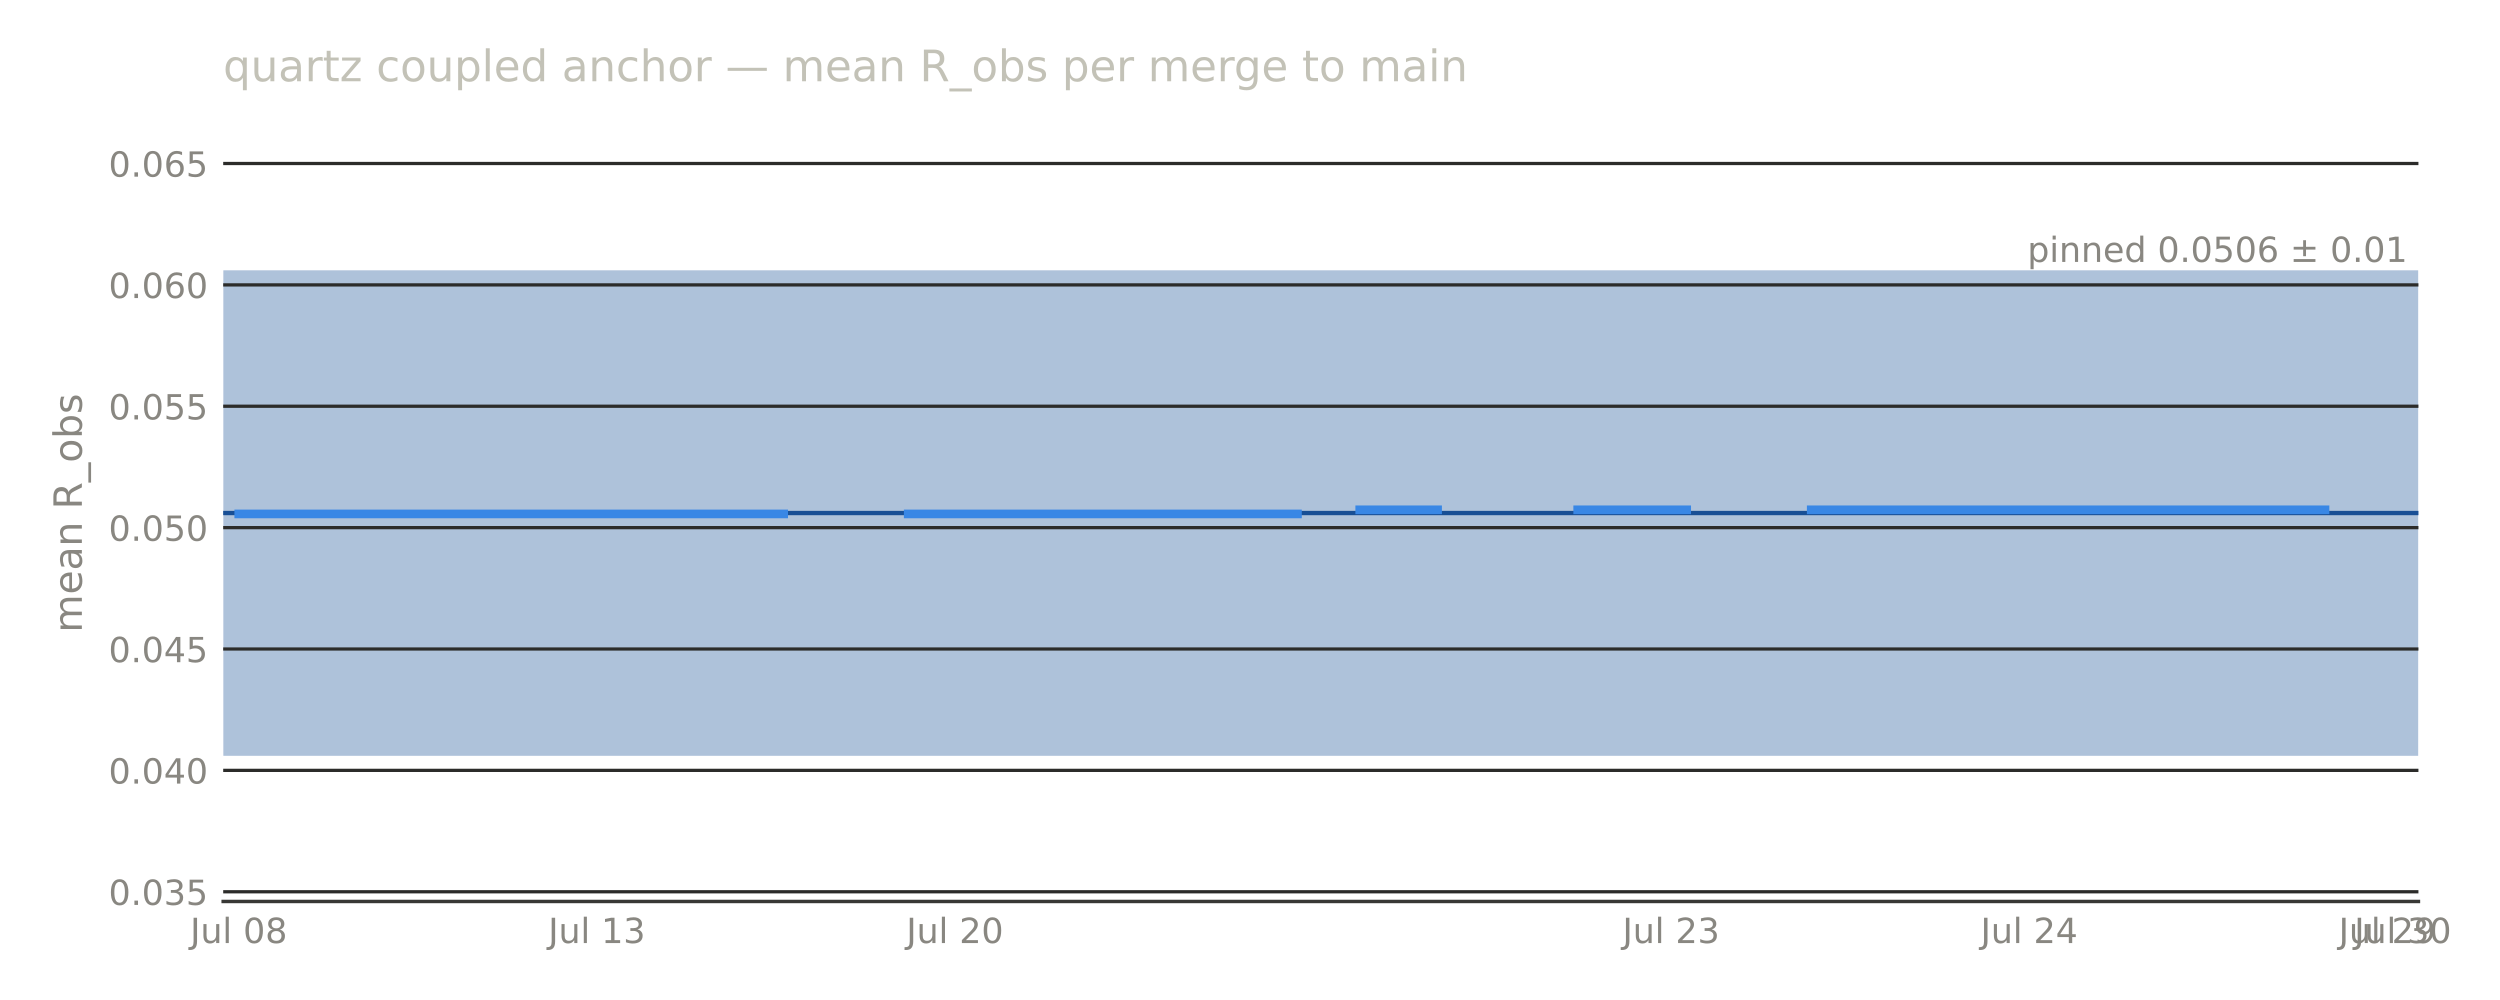
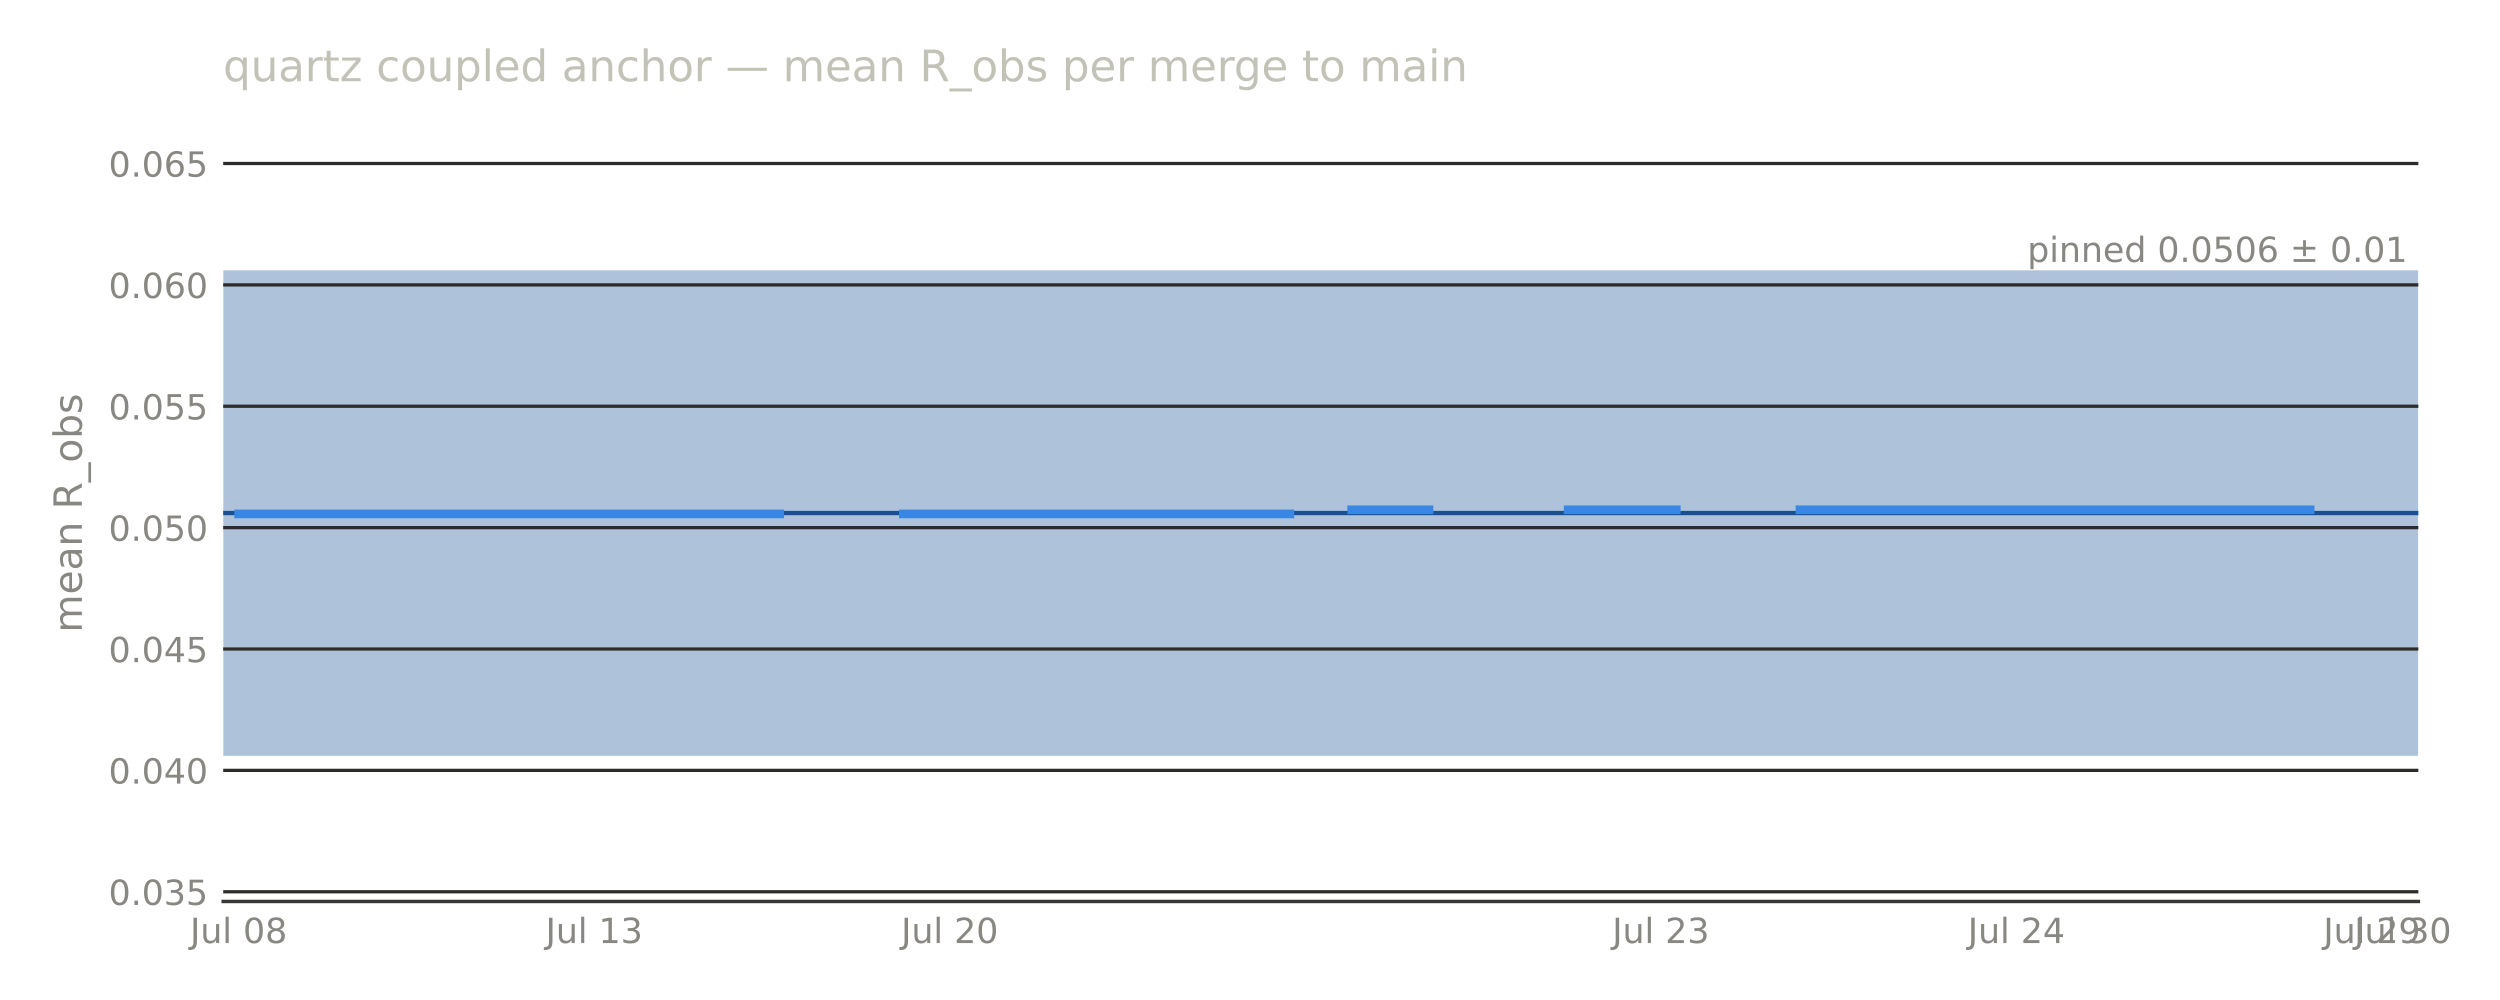
<svg xmlns="http://www.w3.org/2000/svg" width="576pt" height="230.4pt" viewBox="0 0 576 230.4" version="1.1">
  <defs>
    <style type="text/css">*{stroke-linejoin: round; stroke-linecap: butt}</style>
  </defs>
  <g id="figure_1">
    <g id="patch_1">
      <path d="M 0 230.4  L 576 230.4  L 576 0  L 0 0  L 0 230.4  z " style="fill: none; opacity: 0" />
    </g>
    <g id="axes_1">
      <g id="patch_2">
-         <path d="M 51.422 207.698  L 557.206 207.698  L 557.206 28.72  L 51.422 28.72  L 51.422 207.698  z " style="fill: none" />
+         <path d="M 51.422 207.698  L 557.184 207.698  L 557.184 28.72  L 51.422 28.72  L 51.422 207.698  z " style="fill: none" />
      </g>
      <g id="patch_3">
-         <path d="M 51.422 174.14  L 557.206 174.14  L 557.206 62.278  L 51.422 62.278  z " clip-path="url(#p1e968845d5)" style="fill: #184f95; opacity: 0.35" />
+         <path d="M 51.422 174.14  L 557.184 174.14  L 557.184 62.278  L 51.422 62.278  z " clip-path="url(#pa7888411b2)" style="fill: #184f95; opacity: 0.35" />
      </g>
      <g id="matplotlib.axis_1">
        <g id="xtick_1">
          <g id="line2d_1" />
          <g id="text_1">
-             <text style="font-size: 8px; font-family: 'DejaVu Sans', 'Bitstream Vera Sans', 'Computer Modern Sans Serif', 'Lucida Grande', 'Verdana', 'Geneva', 'Lucid', 'Arial', 'Helvetica', 'Avant Garde', sans-serif; text-anchor: middle; fill: #898781" x="55.009" y="217.277" transform="rotate(-0 55.00923 217.2769)">Jul 08</text>
+             <text style="font-size: 8px; font-family: 'DejaVu Sans', 'Bitstream Vera Sans', 'Computer Modern Sans Serif', 'Lucida Grande', 'Verdana', 'Geneva', 'Lucid', 'Arial', 'Helvetica', 'Avant Garde', sans-serif; text-anchor: middle; fill: #898781" x="54.984" y="217.277" transform="rotate(-0 54.98381 217.2769)">Jul 08</text>
          </g>
        </g>
        <g id="xtick_2">
          <g id="line2d_2" />
          <g id="text_2">
-             <text style="font-size: 8px; font-family: 'DejaVu Sans', 'Bitstream Vera Sans', 'Computer Modern Sans Serif', 'Lucida Grande', 'Verdana', 'Geneva', 'Lucid', 'Arial', 'Helvetica', 'Avant Garde', sans-serif; text-anchor: middle; fill: #898781" x="137.513" y="217.277" transform="rotate(-0 137.513 217.2769)">Jul 13</text>
+             <text style="font-size: 8px; font-family: 'DejaVu Sans', 'Bitstream Vera Sans', 'Computer Modern Sans Serif', 'Lucida Grande', 'Verdana', 'Geneva', 'Lucid', 'Arial', 'Helvetica', 'Avant Garde', sans-serif; text-anchor: middle; fill: #898781" x="136.903" y="217.277" transform="rotate(-0 136.9029 217.2769)">Jul 13</text>
          </g>
        </g>
        <g id="xtick_3">
          <g id="line2d_3" />
          <g id="text_3">
-             <text style="font-size: 8px; font-family: 'DejaVu Sans', 'Bitstream Vera Sans', 'Computer Modern Sans Serif', 'Lucida Grande', 'Verdana', 'Geneva', 'Lucid', 'Arial', 'Helvetica', 'Avant Garde', sans-serif; text-anchor: middle; fill: #898781" x="220.017" y="217.277" transform="rotate(-0 220.0167 217.2769)">Jul 20</text>
+             <text style="font-size: 8px; font-family: 'DejaVu Sans', 'Bitstream Vera Sans', 'Computer Modern Sans Serif', 'Lucida Grande', 'Verdana', 'Geneva', 'Lucid', 'Arial', 'Helvetica', 'Avant Garde', sans-serif; text-anchor: middle; fill: #898781" x="218.822" y="217.277" transform="rotate(-0 218.8221 217.2769)">Jul 20</text>
          </g>
        </g>
        <g id="xtick_4">
          <g id="line2d_4" />
          <g id="text_4">
-             <text style="font-size: 8px; font-family: 'DejaVu Sans', 'Bitstream Vera Sans', 'Computer Modern Sans Serif', 'Lucida Grande', 'Verdana', 'Geneva', 'Lucid', 'Arial', 'Helvetica', 'Avant Garde', sans-serif; text-anchor: middle; fill: #898781" x="385.024" y="217.277" transform="rotate(-0 385.0242 217.2769)">Jul 23</text>
+             <text style="font-size: 8px; font-family: 'DejaVu Sans', 'Bitstream Vera Sans', 'Computer Modern Sans Serif', 'Lucida Grande', 'Verdana', 'Geneva', 'Lucid', 'Arial', 'Helvetica', 'Avant Garde', sans-serif; text-anchor: middle; fill: #898781" x="382.66" y="217.277" transform="rotate(-0 382.6603 217.2769)">Jul 23</text>
          </g>
        </g>
        <g id="xtick_5">
          <g id="line2d_5" />
          <g id="text_5">
-             <text style="font-size: 8px; font-family: 'DejaVu Sans', 'Bitstream Vera Sans', 'Computer Modern Sans Serif', 'Lucida Grande', 'Verdana', 'Geneva', 'Lucid', 'Arial', 'Helvetica', 'Avant Garde', sans-serif; text-anchor: middle; fill: #898781" x="467.528" y="217.277" transform="rotate(-0 467.528 217.2769)">Jul 24</text>
+             <text style="font-size: 8px; font-family: 'DejaVu Sans', 'Bitstream Vera Sans', 'Computer Modern Sans Serif', 'Lucida Grande', 'Verdana', 'Geneva', 'Lucid', 'Arial', 'Helvetica', 'Avant Garde', sans-serif; text-anchor: middle; fill: #898781" x="464.579" y="217.277" transform="rotate(-0 464.5794 217.2769)">Jul 24</text>
          </g>
        </g>
        <g id="xtick_6">
          <g id="line2d_6" />
          <g id="text_6">
-             <text style="font-size: 8px; font-family: 'DejaVu Sans', 'Bitstream Vera Sans', 'Computer Modern Sans Serif', 'Lucida Grande', 'Verdana', 'Geneva', 'Lucid', 'Arial', 'Helvetica', 'Avant Garde', sans-serif; text-anchor: middle; fill: #898781" x="550.032" y="217.277" transform="rotate(-0 550.0317 217.2769)">Jul 29</text>
+             <text style="font-size: 8px; font-family: 'DejaVu Sans', 'Bitstream Vera Sans', 'Computer Modern Sans Serif', 'Lucida Grande', 'Verdana', 'Geneva', 'Lucid', 'Arial', 'Helvetica', 'Avant Garde', sans-serif; text-anchor: middle; fill: #898781" x="546.499" y="217.277" transform="rotate(-0 546.4986 217.2769)">Jul 29</text>
          </g>
        </g>
        <g id="xtick_7">
          <g id="line2d_7" />
          <g id="text_7">
-             <text style="font-size: 8px; font-family: 'DejaVu Sans', 'Bitstream Vera Sans', 'Computer Modern Sans Serif', 'Lucida Grande', 'Verdana', 'Geneva', 'Lucid', 'Arial', 'Helvetica', 'Avant Garde', sans-serif; text-anchor: middle; fill: #898781" x="553.619" y="217.277" transform="rotate(-0 553.6188 217.2769)">Jul 30</text>
+             <text style="font-size: 8px; font-family: 'DejaVu Sans', 'Bitstream Vera Sans', 'Computer Modern Sans Serif', 'Lucida Grande', 'Verdana', 'Geneva', 'Lucid', 'Arial', 'Helvetica', 'Avant Garde', sans-serif; text-anchor: middle; fill: #898781" x="553.622" y="217.277" transform="rotate(-0 553.622 217.2769)">Jul 30</text>
          </g>
        </g>
      </g>
      <g id="matplotlib.axis_2">
        <g id="ytick_1">
          <g id="line2d_8">
-             <path d="M 51.422 205.461  L 557.206 205.461  " clip-path="url(#p1e968845d5)" style="fill: none; stroke: #2c2c2a; stroke-width: 0.75; stroke-linecap: square" />
+             <path d="M 51.422 205.461  L 557.184 205.461  " clip-path="url(#pa7888411b2)" style="fill: none; stroke: #2c2c2a; stroke-width: 0.75; stroke-linecap: square" />
          </g>
          <g id="line2d_9" />
          <g id="text_8">
            <text style="font-size: 8px; font-family: 'DejaVu Sans', 'Bitstream Vera Sans', 'Computer Modern Sans Serif', 'Lucida Grande', 'Verdana', 'Geneva', 'Lucid', 'Arial', 'Helvetica', 'Avant Garde', sans-serif; text-anchor: end; fill: #898781" x="47.922" y="208.5" transform="rotate(-0 47.92211 208.5)">0.035</text>
          </g>
        </g>
        <g id="ytick_2">
          <g id="line2d_10">
-             <path d="M 51.422 177.496  L 557.206 177.496  " clip-path="url(#p1e968845d5)" style="fill: none; stroke: #2c2c2a; stroke-width: 0.75; stroke-linecap: square" />
+             <path d="M 51.422 177.496  L 557.184 177.496  " clip-path="url(#pa7888411b2)" style="fill: none; stroke: #2c2c2a; stroke-width: 0.75; stroke-linecap: square" />
          </g>
          <g id="line2d_11" />
          <g id="text_9">
            <text style="font-size: 8px; font-family: 'DejaVu Sans', 'Bitstream Vera Sans', 'Computer Modern Sans Serif', 'Lucida Grande', 'Verdana', 'Geneva', 'Lucid', 'Arial', 'Helvetica', 'Avant Garde', sans-serif; text-anchor: end; fill: #898781" x="47.922" y="180.535" transform="rotate(-0 47.92211 180.5346)">0.040</text>
          </g>
        </g>
        <g id="ytick_3">
          <g id="line2d_12">
-             <path d="M 51.422 149.53  L 557.206 149.53  " clip-path="url(#p1e968845d5)" style="fill: none; stroke: #2c2c2a; stroke-width: 0.75; stroke-linecap: square" />
+             <path d="M 51.422 149.53  L 557.184 149.53  " clip-path="url(#pa7888411b2)" style="fill: none; stroke: #2c2c2a; stroke-width: 0.75; stroke-linecap: square" />
          </g>
          <g id="line2d_13" />
          <g id="text_10">
            <text style="font-size: 8px; font-family: 'DejaVu Sans', 'Bitstream Vera Sans', 'Computer Modern Sans Serif', 'Lucida Grande', 'Verdana', 'Geneva', 'Lucid', 'Arial', 'Helvetica', 'Avant Garde', sans-serif; text-anchor: end; fill: #898781" x="47.922" y="152.569" transform="rotate(-0 47.92211 152.5693)">0.045</text>
          </g>
        </g>
        <g id="ytick_4">
          <g id="line2d_14">
-             <path d="M 51.422 121.565  L 557.206 121.565  " clip-path="url(#p1e968845d5)" style="fill: none; stroke: #2c2c2a; stroke-width: 0.75; stroke-linecap: square" />
+             <path d="M 51.422 121.565  L 557.184 121.565  " clip-path="url(#pa7888411b2)" style="fill: none; stroke: #2c2c2a; stroke-width: 0.75; stroke-linecap: square" />
          </g>
          <g id="line2d_15" />
          <g id="text_11">
            <text style="font-size: 8px; font-family: 'DejaVu Sans', 'Bitstream Vera Sans', 'Computer Modern Sans Serif', 'Lucida Grande', 'Verdana', 'Geneva', 'Lucid', 'Arial', 'Helvetica', 'Avant Garde', sans-serif; text-anchor: end; fill: #898781" x="47.922" y="124.604" transform="rotate(-0 47.92211 124.604)">0.050</text>
          </g>
        </g>
        <g id="ytick_5">
          <g id="line2d_16">
-             <path d="M 51.422 93.6  L 557.206 93.6  " clip-path="url(#p1e968845d5)" style="fill: none; stroke: #2c2c2a; stroke-width: 0.75; stroke-linecap: square" />
+             <path d="M 51.422 93.6  L 557.184 93.6  " clip-path="url(#pa7888411b2)" style="fill: none; stroke: #2c2c2a; stroke-width: 0.75; stroke-linecap: square" />
          </g>
          <g id="line2d_17" />
          <g id="text_12">
            <text style="font-size: 8px; font-family: 'DejaVu Sans', 'Bitstream Vera Sans', 'Computer Modern Sans Serif', 'Lucida Grande', 'Verdana', 'Geneva', 'Lucid', 'Arial', 'Helvetica', 'Avant Garde', sans-serif; text-anchor: end; fill: #898781" x="47.922" y="96.639" transform="rotate(-0 47.92211 96.63863)">0.055</text>
          </g>
        </g>
        <g id="ytick_6">
          <g id="line2d_18">
-             <path d="M 51.422 65.634  L 557.206 65.634  " clip-path="url(#p1e968845d5)" style="fill: none; stroke: #2c2c2a; stroke-width: 0.75; stroke-linecap: square" />
+             <path d="M 51.422 65.634  L 557.184 65.634  " clip-path="url(#pa7888411b2)" style="fill: none; stroke: #2c2c2a; stroke-width: 0.75; stroke-linecap: square" />
          </g>
          <g id="line2d_19" />
          <g id="text_13">
            <text style="font-size: 8px; font-family: 'DejaVu Sans', 'Bitstream Vera Sans', 'Computer Modern Sans Serif', 'Lucida Grande', 'Verdana', 'Geneva', 'Lucid', 'Arial', 'Helvetica', 'Avant Garde', sans-serif; text-anchor: end; fill: #898781" x="47.922" y="68.673" transform="rotate(-0 47.92211 68.6733)">0.060</text>
          </g>
        </g>
        <g id="ytick_7">
          <g id="line2d_20">
-             <path d="M 51.422 37.669  L 557.206 37.669  " clip-path="url(#p1e968845d5)" style="fill: none; stroke: #2c2c2a; stroke-width: 0.75; stroke-linecap: square" />
+             <path d="M 51.422 37.669  L 557.184 37.669  " clip-path="url(#pa7888411b2)" style="fill: none; stroke: #2c2c2a; stroke-width: 0.75; stroke-linecap: square" />
          </g>
          <g id="line2d_21" />
          <g id="text_14">
            <text style="font-size: 8px; font-family: 'DejaVu Sans', 'Bitstream Vera Sans', 'Computer Modern Sans Serif', 'Lucida Grande', 'Verdana', 'Geneva', 'Lucid', 'Arial', 'Helvetica', 'Avant Garde', sans-serif; text-anchor: end; fill: #898781" x="47.922" y="40.708" transform="rotate(-0 47.92211 40.70797)">0.065</text>
          </g>
        </g>
        <g id="text_15">
          <text style="font-size: 9px; font-family: 'DejaVu Sans', 'Bitstream Vera Sans', 'Computer Modern Sans Serif', 'Lucida Grande', 'Verdana', 'Geneva', 'Lucid', 'Arial', 'Helvetica', 'Avant Garde', sans-serif; text-anchor: middle; fill: #898781" x="18.858" y="118.209" transform="rotate(-90 18.8575 118.2091)">mean R_obs</text>
        </g>
      </g>
      <g id="line2d_22">
-         <path d="M 51.422 118.209  L 557.206 118.209  " clip-path="url(#p1e968845d5)" style="fill: none; stroke: #184f95; stroke-linecap: square" />
+         <path d="M 51.422 118.209  L 557.184 118.209  " clip-path="url(#pa7888411b2)" style="fill: none; stroke: #184f95; stroke-linecap: square" />
      </g>
      <g id="patch_4">
-         <path d="M 51.422 207.698  L 557.206 207.698  " style="fill: none; stroke: #383835; stroke-width: 0.8; stroke-linejoin: miter; stroke-linecap: square" />
+         <path d="M 51.422 207.698  L 557.184 207.698  " style="fill: none; stroke: #383835; stroke-width: 0.8; stroke-linejoin: miter; stroke-linecap: square" />
      </g>
      <g id="line2d_23">
-         <path d="M 55.009 118.409  L 180.558 118.409  M 209.255 118.409  L 298.933 118.409  M 313.282 117.455  L 331.217 117.455  M 363.502 117.455  L 388.611 117.455  M 417.308 117.455  L 535.683 117.455  L 535.683 117.455  " clip-path="url(#p1e968845d5)" style="fill: none; stroke: #3987e5; stroke-width: 2; stroke-linecap: square" />
+         <path d="M 54.984 118.409  L 179.643 118.409  M 208.137 118.409  L 297.179 118.409  M 311.426 117.455  L 329.235 117.455  M 361.29 117.455  L 386.222 117.455  M 414.716 117.455  L 532.252 117.455  L 532.252 117.455  " clip-path="url(#pa7888411b2)" style="fill: none; stroke: #3987e5; stroke-width: 2; stroke-linecap: square" />
      </g>
      <g id="text_16">
-         <text style="font-size: 8px; font-family: 'DejaVu Sans', 'Bitstream Vera Sans', 'Computer Modern Sans Serif', 'Lucida Grande', 'Verdana', 'Geneva', 'Lucid', 'Arial', 'Helvetica', 'Avant Garde', sans-serif; text-anchor: end; fill: #898781" x="554.677" y="60.357" transform="rotate(-0 554.677 60.35652)">pinned 0.0506 ± 0.01</text>
+         <text style="font-size: 8px; font-family: 'DejaVu Sans', 'Bitstream Vera Sans', 'Computer Modern Sans Serif', 'Lucida Grande', 'Verdana', 'Geneva', 'Lucid', 'Arial', 'Helvetica', 'Avant Garde', sans-serif; text-anchor: end; fill: #898781" x="554.655" y="60.357" transform="rotate(-0 554.6549 60.35652)">pinned 0.0506 ± 0.01</text>
      </g>
      <g id="text_17">
        <text style="font-size: 10px; font-family: 'DejaVu Sans', 'Bitstream Vera Sans', 'Computer Modern Sans Serif', 'Lucida Grande', 'Verdana', 'Geneva', 'Lucid', 'Arial', 'Helvetica', 'Avant Garde', sans-serif; text-anchor: start; fill: #c3c2b7" x="51.422" y="18.72" transform="rotate(-0 51.42211 18.72)">quartz coupled anchor — mean R_obs per merge to main</text>
      </g>
    </g>
  </g>
  <defs>
-     <clipPath id="p1e968845d5">
-       <rect x="51.422" y="28.72" width="505.784" height="178.978" />
+     <clipPath id="pa7888411b2">
+       <rect x="51.422" y="28.72" width="505.762" height="178.978" />
    </clipPath>
  </defs>
</svg>
